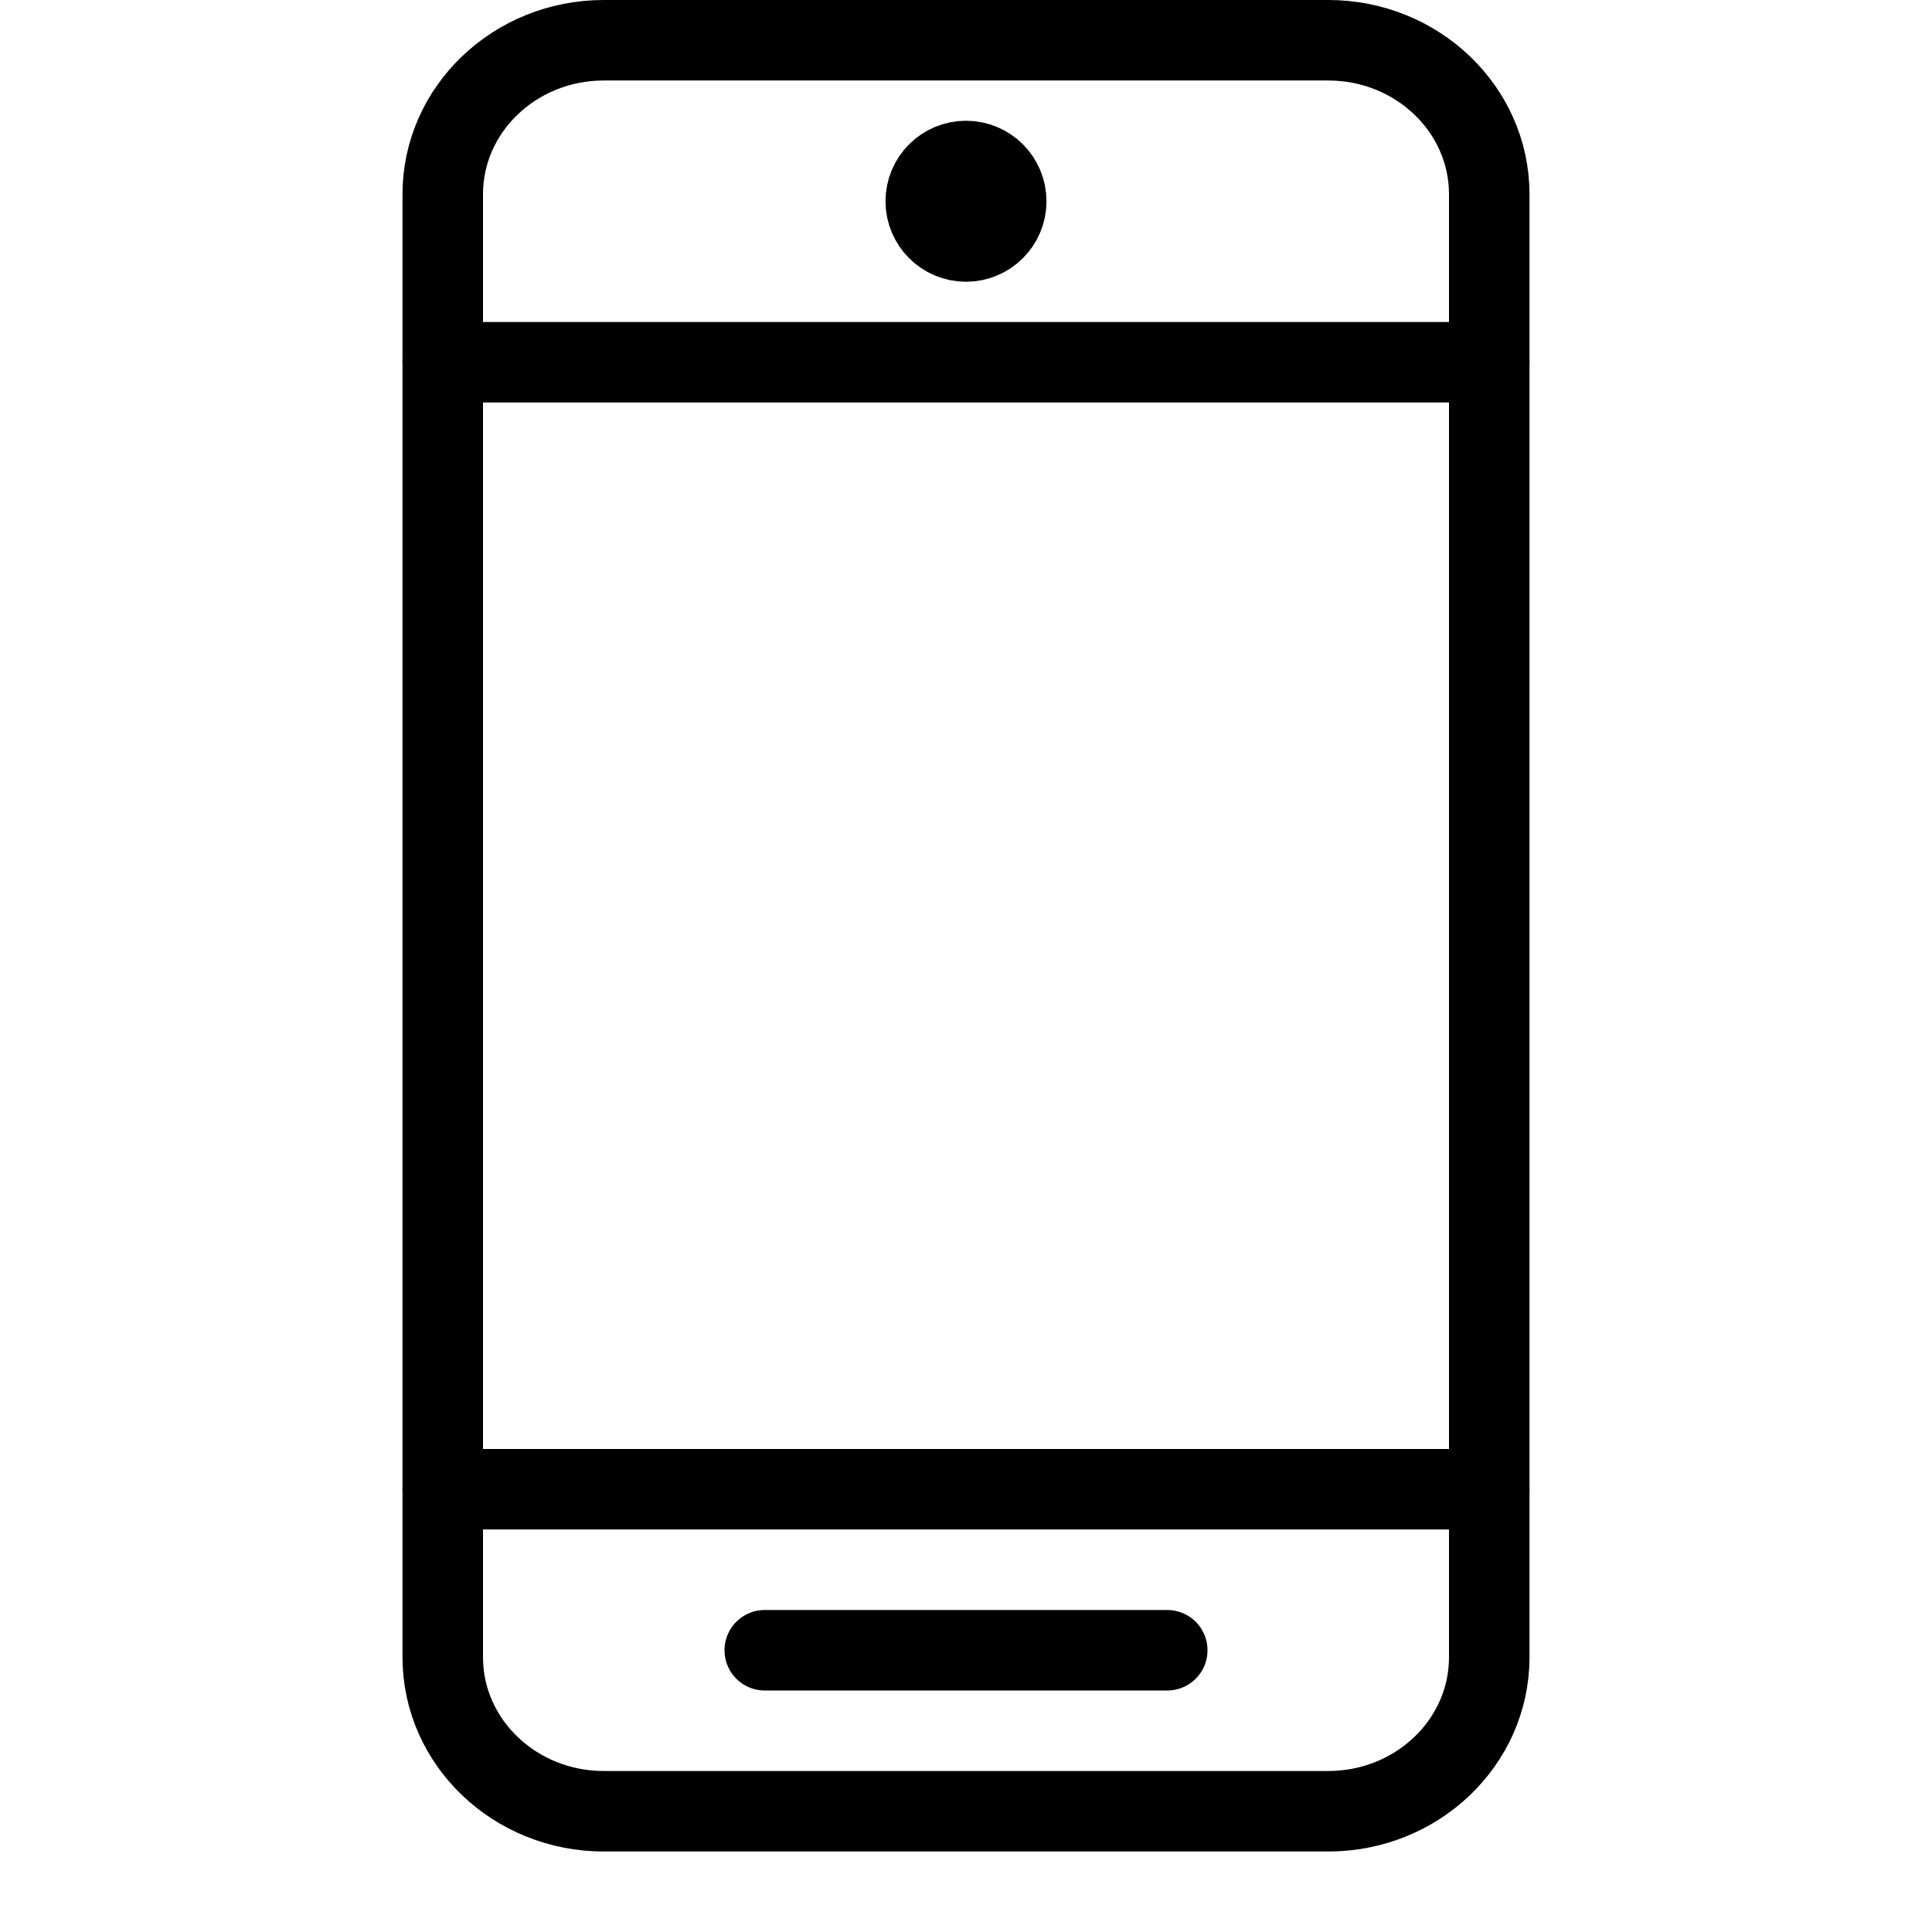
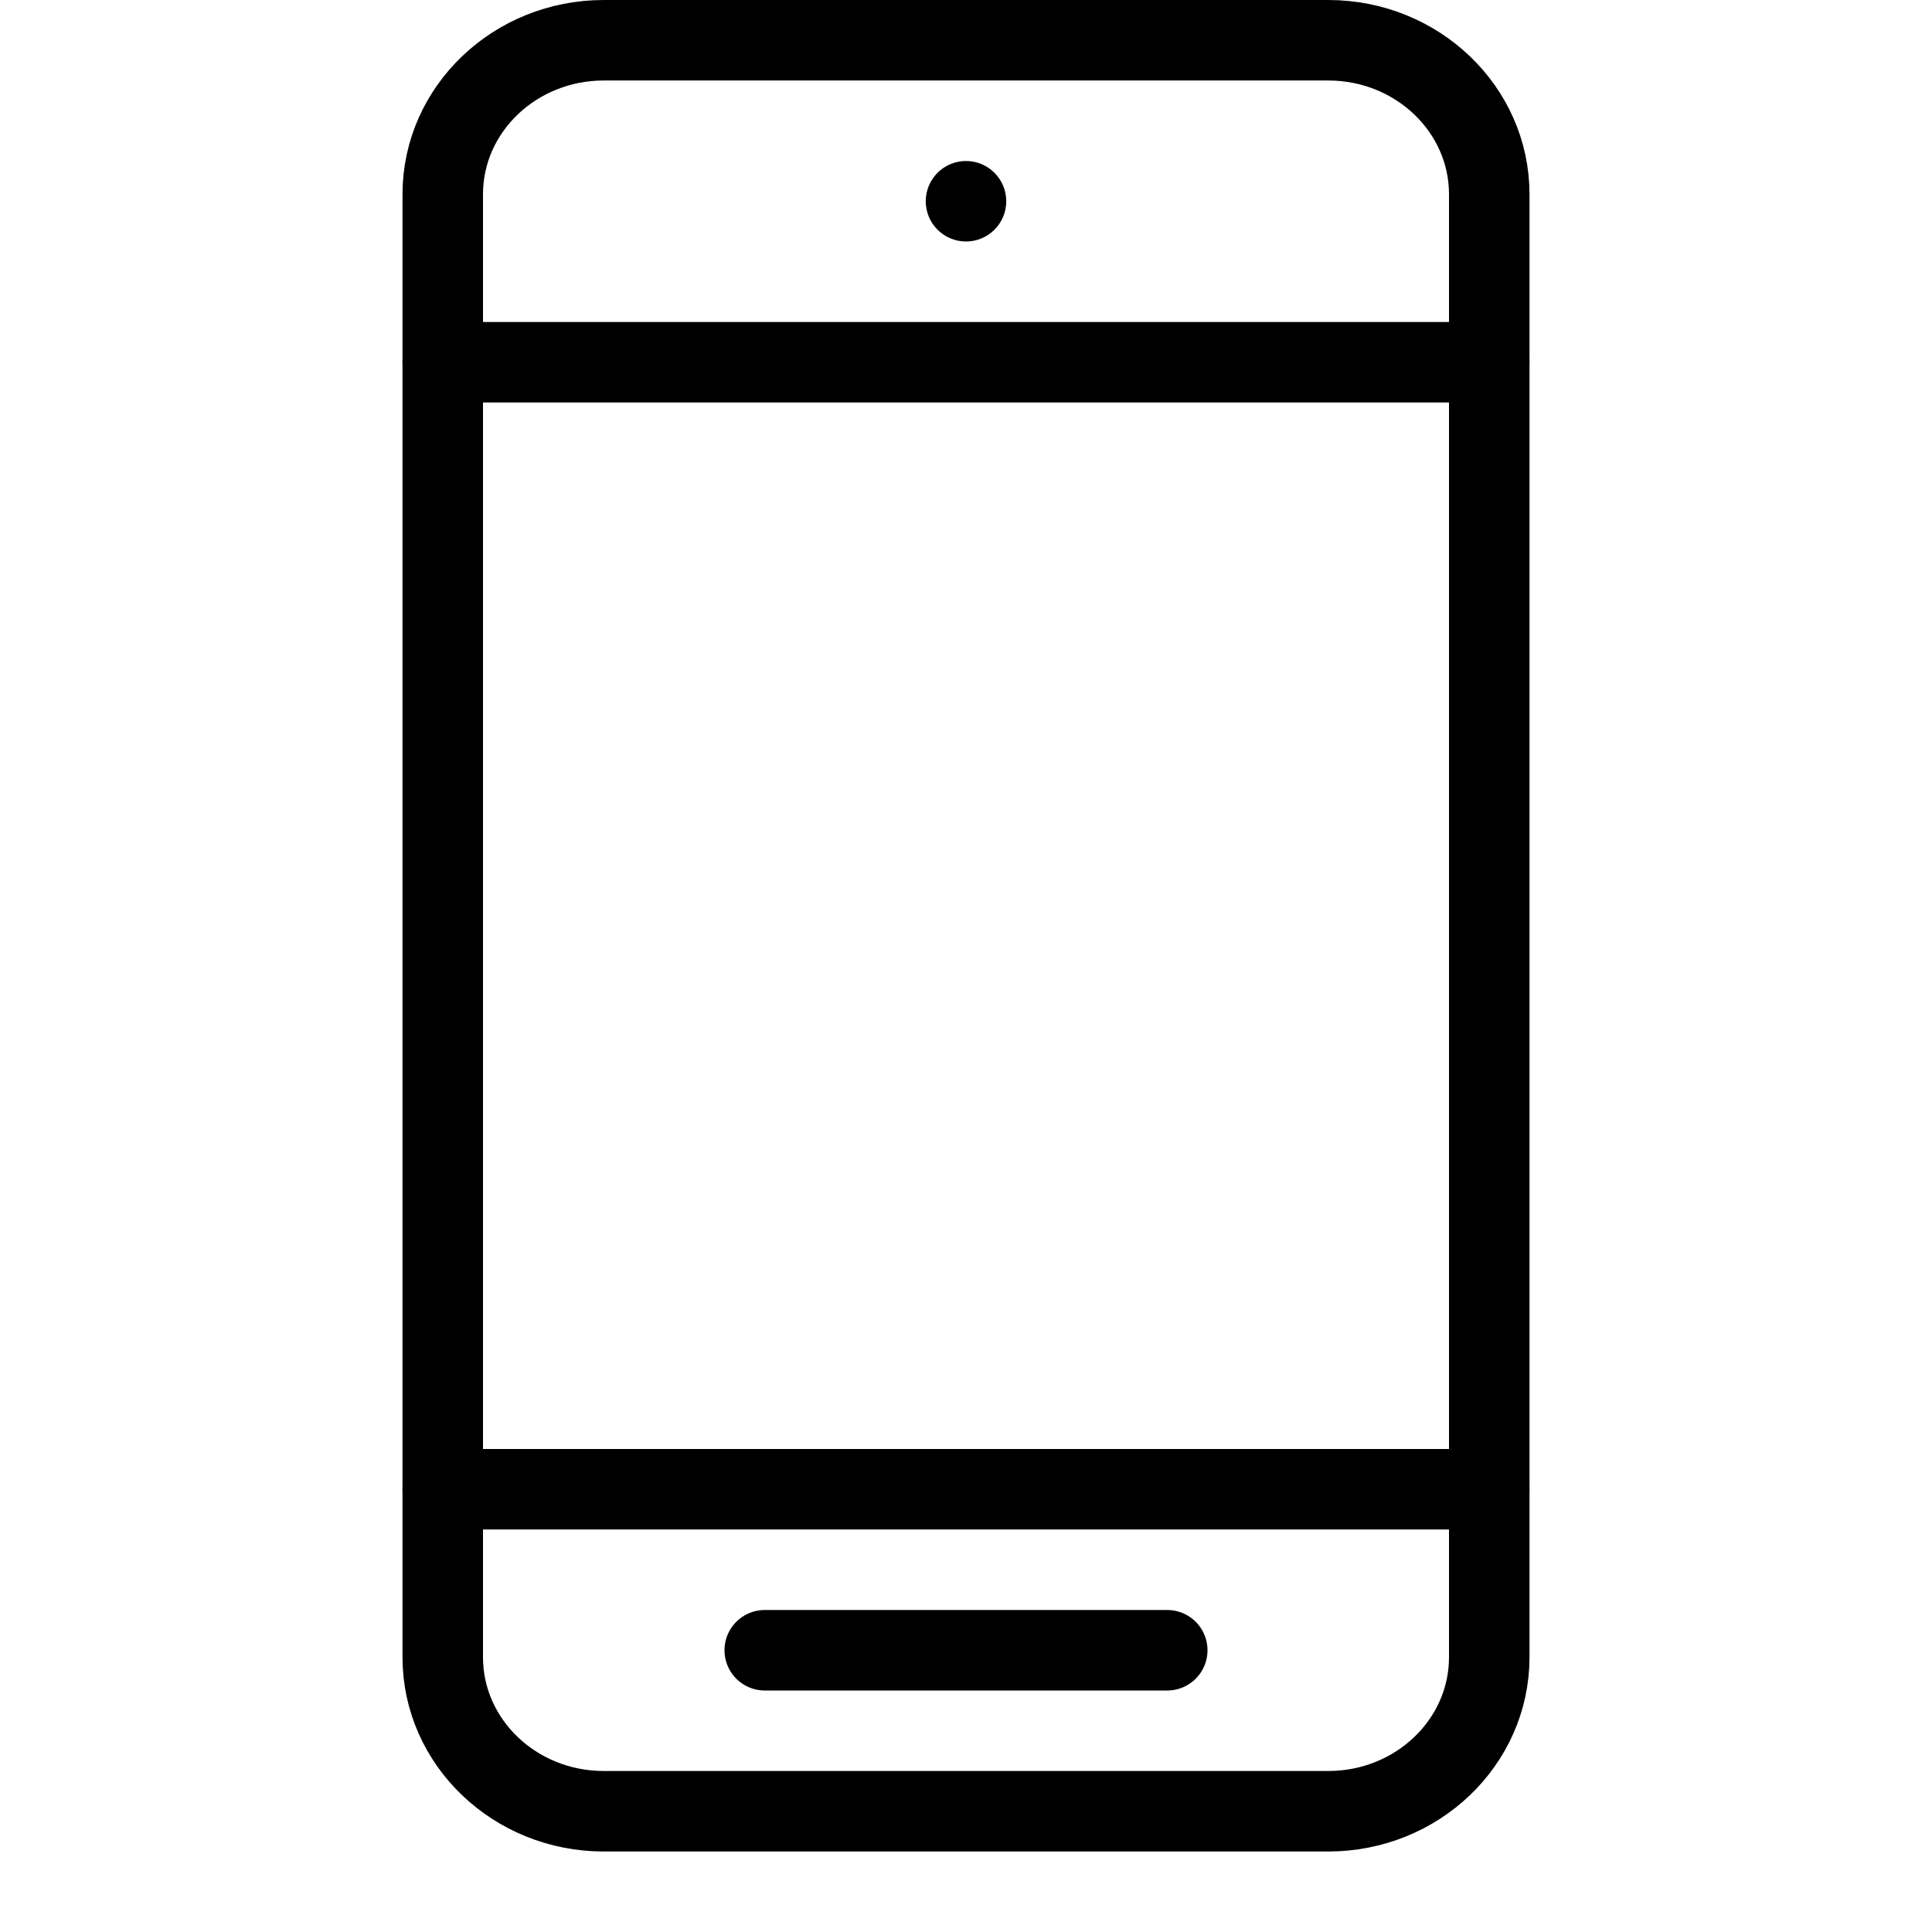
<svg xmlns="http://www.w3.org/2000/svg" width="24px" height="24px" viewBox="0 0 24 24" version="1.1">
  <defs />
  <g id="Page-1" stroke="none" stroke-width="1" fill="none" fill-rule="evenodd" stroke-linejoin="round">
    <g id="mobile" stroke="#000000">
      <path d="M5.5,2.413 C5.5,1.357 6.396,0.5 7.5,0.5 L16.5,0.5 C17.604,0.5 18.5,1.357 18.5,2.413 L18.5,20.587 C18.5,21.643 17.604,22.5 16.5,22.5 L7.5,22.5 C6.396,22.5 5.5,21.643 5.5,20.587 L5.5,2.413 Z" id="Stroke-249" stroke-linecap="round" />
      <path d="M5.5,4.5 L18.5,4.5" id="Stroke-250" stroke-linecap="round" />
      <path d="M5.5,18.5 L18.5,18.5" id="Stroke-251" stroke-linecap="round" />
      <path d="M14.5,20.5 L9.5,20.5" id="Stroke-252" stroke-linecap="round" />
-       <path d="M12,2 C12.276,2 12.5,2.224 12.5,2.5 C12.5,2.776 12.276,3 12,3 C11.724,3 11.5,2.776 11.5,2.5 C11.5,2.224 11.724,2 12,2 Z" id="Stroke-253" />
+       <path d="M12,2.25 C12.138,2.25 12.25,2.362 12.25,2.5 C12.25,2.638 12.138,2.75 12,2.75 C11.862,2.75 11.75,2.638 11.75,2.5 C11.75,2.362 11.862,2.25 12,2.25 Z" id="Stroke-253" stroke-width="0.5" />
    </g>
  </g>
</svg>
